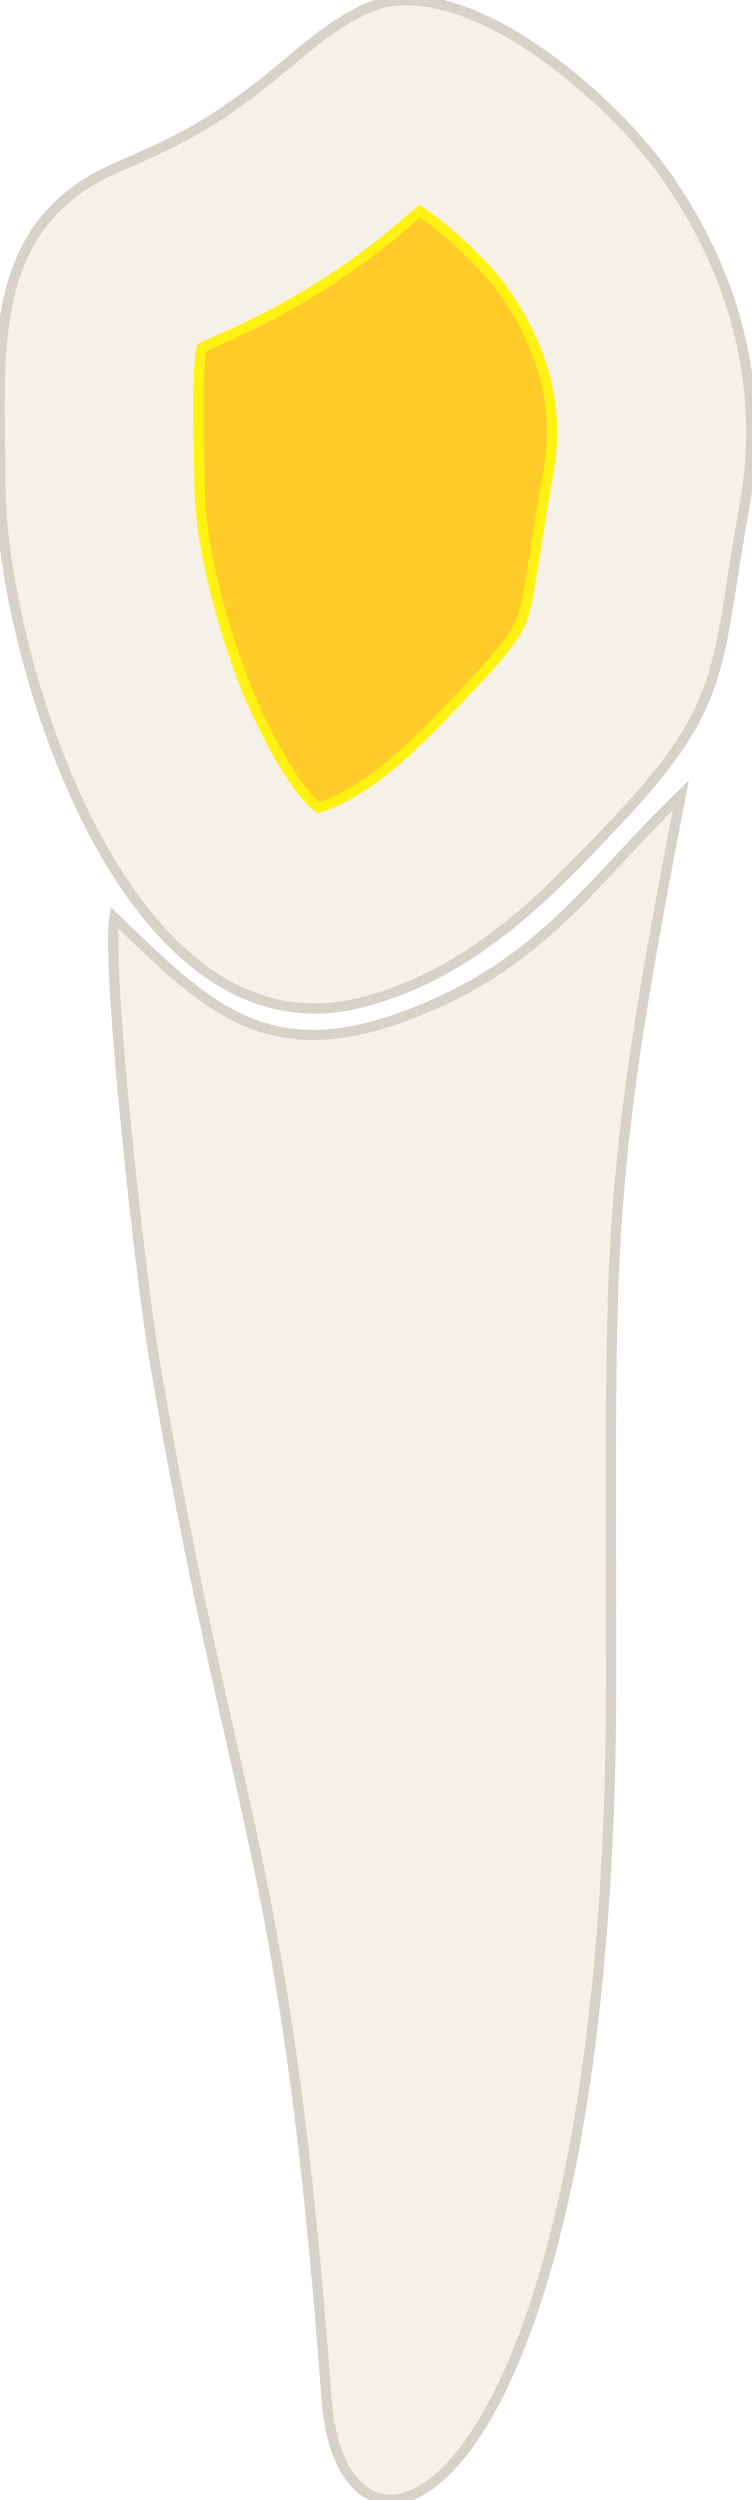
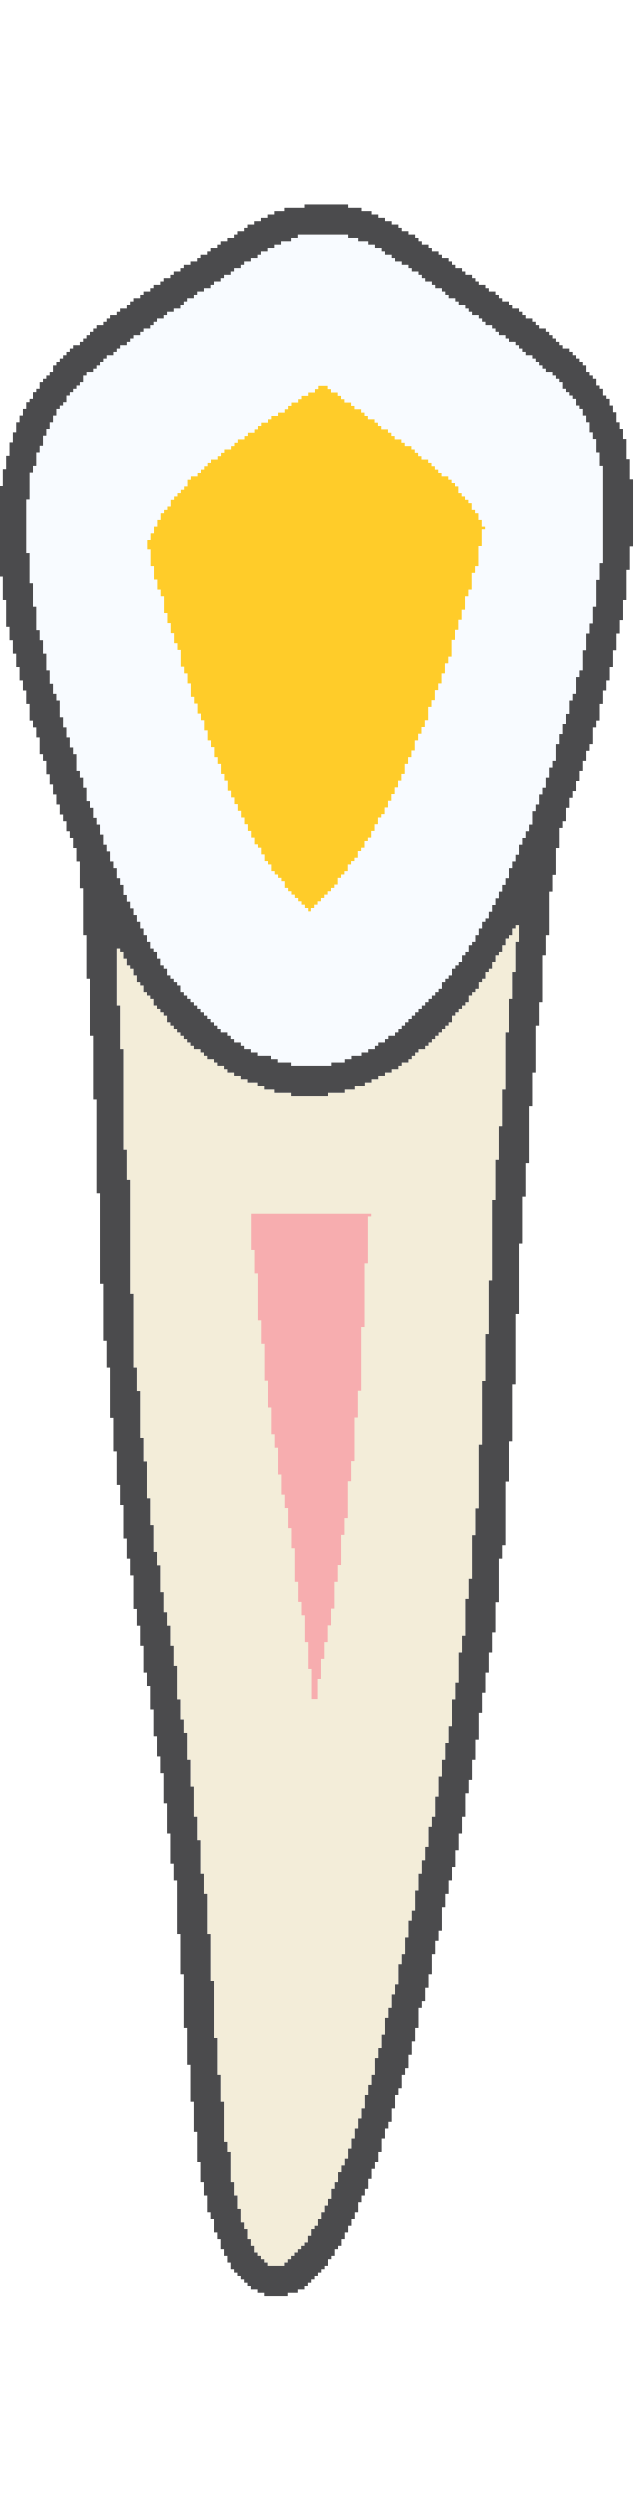
- <svg xmlns="http://www.w3.org/2000/svg" xml:space="preserve" width="739px" height="2458px" version="1.1" style="shape-rendering:geometricPrecision; text-rendering:geometricPrecision; image-rendering:optimizeQuality; fill-rule:evenodd; clip-rule:evenodd" viewBox="0 0 739 2457.4">
+ <svg xmlns="http://www.w3.org/2000/svg" xml:space="preserve" width="520px" height="2052px" version="1.1" style="shape-rendering:geometricPrecision; text-rendering:geometricPrecision; image-rendering:optimizeQuality; fill-rule:evenodd; clip-rule:evenodd" viewBox="0 0 520 2051.76">
  <defs>
    <style type="text/css">
   
-     .str1 {stroke:#FFF212;stroke-width:10;stroke-miterlimit:22.926}
-     .str0 {stroke:#D6D2C8;stroke-width:10;stroke-miterlimit:22.926}
-     .fil1 {fill:#FECB29}
-     .fil0 {fill:#F5F1E8}
+     .fil4 {fill:#4B4B4D}
+     .fil1 {fill:#FFCC29}
+     .fil3 {fill:#F7ADAF}
+     .fil2 {fill:#F3EDD9}
+     .fil0 {fill:#F8FBFF}
   
  </style>
  </defs>
-   <g id="tooth-pulpotomy-43">
-     <path id="crown" class="fil0 str0" d="M731.76 498.82c22.12,-120.88 -10.81,-235.23 -81.37,-332.51 -46.54,-64.15 -170.13,-177.6 -265.03,-165.39 -45.28,5.84 -95.41,56.75 -130.98,84.01 -51.43,39.39 -81.35,54.44 -138.52,78.95 -133.01,57.02 -115.58,186.65 -115.44,313.16 0.18,159.9 119.43,567.82 354.47,508.39 110.68,-27.97 185.99,-108.59 254.05,-180.88 108.58,-115.32 94.85,-153 122.82,-305.73z" />
-     <g id="_2014507931648">
-       <path class="fil1 str1" d="M412.68 207.24c-13.78,11.49 -27.78,24.26 -39.27,33.07 -59.06,45.24 -108.36,72.28 -175.27,101.25 -5.75,32.52 -2.01,110.63 -1.99,135.26 0.07,58.43 23.3,142.04 44.47,196 10.63,27.11 44.58,100.12 72.55,121.09 57.82,-18.02 113.82,-81.64 153.26,-123.53 14.16,-15.03 41.01,-43.17 47.61,-63.93 4.23,-13.32 6.56,-29.17 8.79,-42.94 5.41,-33.37 10.31,-66.66 16.41,-99.94 12.28,-67.11 -7.86,-127.98 -47.28,-182.33 -13.84,-19.07 -49.93,-54.46 -79.28,-74z" />
+   <g id="pulpotomy">
+     <polygon id="crown" class="fil0" points="244.45,195.21 238.95,195.21 238.95,197.96 230.69,197.96 230.69,200.71 225.19,200.71 225.19,203.46 219.69,203.46 219.69,206.21 214.18,206.21 214.18,208.96 211.43,208.96 211.43,211.71 205.93,211.71 205.93,214.46 200.43,214.46 200.43,217.22 197.68,217.22 197.68,219.97 192.17,219.97 192.17,222.72 189.42,222.72 189.42,225.47 183.92,225.47 183.92,228.22 181.17,228.22 181.17,230.97 175.67,230.97 175.67,233.72 172.91,233.72 172.91,236.48 167.41,236.48 167.41,239.22 161.91,239.22 161.91,241.98 159.16,241.98 159.16,244.73 153.65,244.73 153.65,247.48 150.91,247.48 150.91,250.23 148.15,250.23 148.15,252.98 142.65,252.98 142.65,255.73 137.15,255.73 137.15,258.48 134.4,258.48 134.4,261.24 128.89,261.24 128.89,263.99 126.14,263.99 126.14,266.74 123.39,266.74 123.39,269.49 117.89,269.49 117.89,272.24 115.14,272.24 115.14,274.99 109.63,274.99 109.63,277.75 106.88,277.75 106.88,280.49 104.13,280.49 104.13,283.25 98.63,283.25 98.63,286 95.88,286 95.88,288.75 93.13,288.75 93.13,291.5 87.62,291.5 87.62,294.25 84.87,294.25 84.87,297 82.12,297 82.12,299.76 79.37,299.76 79.37,302.51 76.62,302.51 76.62,305.26 71.12,305.26 71.12,308.01 68.37,308.01 68.37,313.51 65.61,313.51 65.61,316.26 62.86,316.26 62.86,319.01 60.11,319.01 60.11,321.76 57.36,321.76 57.36,324.52 54.61,324.52 54.61,330.02 51.86,330.02 51.86,332.77 49.11,332.77 49.11,335.52 46.35,335.52 46.35,341.02 43.6,341.02 43.6,346.53 40.85,346.53 40.85,352.03 38.1,352.03 38.1,357.53 35.35,357.53 35.35,365.79 32.6,365.79 32.6,371.29 29.84,371.29 29.84,382.29 27.1,382.29 27.1,387.8 24.34,387.8 24.34,409.8 21.59,409.8 21.59,453.83 24.34,453.83 24.34,478.59 27.1,478.59 27.1,497.85 29.84,497.85 29.84,517.11 32.6,517.11 32.6,525.36 35.35,525.36 35.35,536.37 38.1,536.37 38.1,550.12 40.85,550.12 40.85,561.13 43.6,561.13 43.6,569.38 46.35,569.38 46.35,574.88 49.11,574.88 49.11,588.64 51.86,588.64 51.86,596.9 54.61,596.9 54.61,605.15 57.36,605.15 57.36,613.4 60.11,613.4 60.11,618.91 62.86,618.91 62.86,632.66 65.61,632.66 65.61,638.17 68.37,638.17 68.37,646.42 71.12,646.42 71.12,657.42 73.87,657.42 73.87,662.93 76.62,662.93 76.62,671.18 79.37,671.18 79.37,676.68 82.12,676.68 82.12,684.94 84.87,684.94 84.87,693.19 87.62,693.19 87.62,698.69 90.37,698.69 90.37,706.95 93.13,706.95 93.13,712.45 95.88,712.45 95.88,720.71 98.63,720.71 98.63,726.21 101.38,726.21 101.38,734.46 104.13,734.46 104.13,739.96 106.88,739.96 106.88,745.47 109.63,745.47 109.63,750.97 112.38,750.97 112.38,756.47 115.14,756.47 115.14,761.97 117.89,761.97 117.89,767.48 120.64,767.48 120.64,772.98 123.39,772.98 123.39,778.48 126.14,778.48 126.14,781.23 128.89,781.23 128.89,786.74 131.64,786.74 131.64,792.24 134.4,792.24 134.4,794.99 137.15,794.99 137.15,800.49 139.9,800.49 139.9,803.24 142.65,803.24 142.65,805.99 145.4,805.99 145.4,808.75 148.15,808.75 148.15,814.25 150.91,814.25 150.91,817 153.65,817 153.65,819.75 156.41,819.75 156.41,822.5 159.16,822.5 159.16,825.25 161.91,825.25 161.91,828.01 164.66,828.01 164.66,830.75 167.41,830.75 167.41,833.51 170.16,833.51 170.16,836.26 172.91,836.26 172.91,839.01 175.67,839.01 175.67,841.76 178.42,841.76 178.42,844.51 181.17,844.51 181.17,847.26 186.67,847.26 186.67,850.02 189.42,850.02 189.42,852.77 192.17,852.77 192.17,855.52 197.68,855.52 197.68,858.27 200.43,858.27 200.43,861.02 205.93,861.02 205.93,863.77 211.43,863.77 211.43,866.52 222.44,866.52 222.44,869.28 227.94,869.28 227.94,872.03 238.95,872.03 238.95,874.78 271.96,874.78 271.96,872.03 282.97,872.03 282.97,869.28 288.47,869.28 288.47,866.52 296.72,866.52 296.72,863.77 302.22,863.77 302.22,861.02 307.73,861.02 307.73,858.27 310.48,858.27 310.48,855.52 315.98,855.52 315.98,852.77 318.73,852.77 318.73,850.02 324.24,850.02 324.24,847.26 326.99,847.26 326.99,844.51 329.74,844.51 329.74,841.76 332.49,841.76 332.49,839.01 335.24,839.01 335.24,836.26 337.99,836.26 337.99,833.51 340.75,833.51 340.75,830.75 343.49,830.75 343.49,828.01 346.25,828.01 346.25,825.25 349,825.25 349,822.5 351.75,822.5 351.75,819.75 354.5,819.75 354.5,817 357.25,817 357.25,814.25 360,814.25 360,811.5 362.75,811.5 362.75,805.99 365.51,805.99 365.51,803.24 368.26,803.24 368.26,800.49 371.01,800.49 371.01,794.99 373.76,794.99 373.76,792.24 376.51,792.24 376.51,789.49 379.26,789.49 379.26,783.98 382.01,783.98 382.01,781.23 384.76,781.23 384.76,775.73 387.52,775.73 387.52,772.98 390.27,772.98 390.27,767.48 393.02,767.48 393.02,761.97 395.77,761.97 395.77,756.47 398.52,756.47 398.52,753.72 401.27,753.72 401.27,748.22 404.02,748.22 404.02,742.71 406.78,742.71 406.78,737.21 409.53,737.21 409.53,731.71 412.28,731.71 412.28,726.21 415.03,726.21 415.03,720.71 417.78,720.71 417.78,712.45 420.53,712.45 420.53,706.95 423.28,706.95 423.28,701.44 426.03,701.44 426.03,693.19 428.79,693.19 428.79,687.69 431.54,687.69 431.54,682.18 434.29,682.18 434.29,676.68 437.04,676.68 437.04,665.68 439.79,665.68 439.79,660.18 442.54,660.18 442.54,651.92 445.29,651.92 445.29,646.42 448.05,646.42 448.05,638.17 450.79,638.17 450.79,629.91 453.55,629.91 453.55,624.41 456.3,624.41 456.3,610.65 459.05,610.65 459.05,602.4 461.8,602.4 461.8,594.14 464.55,594.14 464.55,585.89 467.3,585.89 467.3,574.88 470.06,574.88 470.06,569.38 472.81,569.38 472.81,555.63 475.56,555.63 475.56,550.12 478.31,550.12 478.31,533.61 481.06,533.61 481.06,519.86 483.81,519.86 483.81,511.6 486.56,511.6 486.56,497.85 489.32,497.85 489.32,475.84 492.07,475.84 492.07,462.08 494.82,462.08 494.82,382.29 492.07,382.29 492.07,371.29 489.32,371.29 489.32,360.28 486.56,360.28 486.56,354.78 483.81,354.78 483.81,346.53 481.06,346.53 481.06,341.02 478.31,341.02 478.31,335.52 475.56,335.52 475.56,332.77 472.81,332.77 472.81,327.27 470.06,327.27 470.06,324.52 467.3,324.52 467.3,321.76 464.55,321.76 464.55,319.01 461.8,319.01 461.8,313.51 459.05,313.51 459.05,310.76 456.3,310.76 456.3,308.01 453.55,308.01 453.55,305.26 448.05,305.26 448.05,302.51 445.29,302.51 445.29,299.76 442.54,299.76 442.54,297 439.79,297 439.79,294.25 437.04,294.25 437.04,291.5 431.54,291.5 431.54,288.75 428.79,288.75 428.79,286 426.03,286 426.03,283.25 423.28,283.25 423.28,280.49 417.78,280.49 417.78,277.75 415.03,277.75 415.03,274.99 409.53,274.99 409.53,272.24 406.78,272.24 406.78,269.49 404.02,269.49 404.02,266.74 398.52,266.74 398.52,263.99 395.77,263.99 395.77,261.24 393.02,261.24 393.02,258.48 387.52,258.48 387.52,255.73 384.76,255.73 384.76,252.98 382.01,252.98 382.01,250.23 376.51,250.23 376.51,247.48 373.76,247.48 373.76,244.73 368.26,244.73 368.26,241.98 365.51,241.98 365.51,239.22 362.75,239.22 362.75,236.48 357.25,236.48 357.25,233.72 354.5,233.72 354.5,230.97 349,230.97 349,228.22 346.25,228.22 346.25,225.47 343.49,225.47 343.49,222.72 337.99,222.72 337.99,219.97 335.24,219.97 335.24,217.22 329.74,217.22 329.74,214.46 324.24,214.46 324.24,211.71 321.48,211.71 321.48,208.96 315.98,208.96 315.98,206.21 313.23,206.21 313.23,203.46 307.73,203.46 307.73,200.71 302.22,200.71 302.22,197.96 293.97,197.96 293.97,195.21 285.72,195.21 285.72,192.45 244.45,192.45 " />
+     <g id="_2292408073232">
+       <polygon class="fil1" points="266.76,316.56 261.26,316.56 261.26,319.31 258.51,319.31 258.51,322.07 253,322.07 253,324.82 247.5,324.82 247.5,327.57 244.75,327.57 244.75,330.32 239.24,330.32 239.24,333.07 236.5,333.07 236.5,335.82 233.74,335.82 233.74,338.57 228.24,338.57 228.24,341.32 222.74,341.32 222.74,344.08 219.99,344.08 219.99,346.83 214.48,346.83 214.48,349.58 211.73,349.58 211.73,352.33 208.98,352.33 208.98,355.08 203.48,355.08 203.48,357.83 200.73,357.83 200.73,360.58 195.23,360.58 195.23,363.34 192.47,363.34 192.47,366.09 189.72,366.09 189.72,368.84 184.22,368.84 184.22,371.59 181.47,371.59 181.47,374.34 178.72,374.34 178.72,377.09 173.21,377.09 173.21,379.84 170.46,379.84 170.46,382.59 167.71,382.59 167.71,385.35 164.96,385.35 164.96,388.1 162.21,388.1 162.21,390.85 156.71,390.85 156.71,393.6 153.96,393.6 153.96,399.1 151.2,399.1 151.2,401.85 148.45,401.85 148.45,404.61 145.7,404.61 145.7,407.35 142.95,407.35 142.95,410.11 140.2,410.11 140.2,415.61 137.45,415.61 137.45,418.36 134.7,418.36 134.7,421.11 131.94,421.11 131.94,426.62 129.19,426.62 129.19,432.12 126.44,432.12 126.44,437.62 123.69,437.62 123.69,443.12 120.94,443.12 120.94,450.77 123.69,450.77 123.69,464.53 126.44,464.53 126.44,475.54 129.19,475.54 129.19,483.79 131.94,483.79 131.94,489.29 134.7,489.29 134.7,503.05 137.45,503.05 137.45,511.31 140.2,511.31 140.2,519.56 142.95,519.56 142.95,527.81 145.7,527.81 145.7,533.31 148.45,533.31 148.45,547.07 151.2,547.07 151.2,552.57 153.96,552.57 153.96,560.83 156.71,560.83 156.71,571.83 159.46,571.83 159.46,577.34 162.21,577.34 162.21,585.59 164.96,585.59 164.96,591.09 167.71,591.09 167.71,599.35 170.46,599.35 170.46,607.6 173.21,607.6 173.21,613.1 175.97,613.1 175.97,621.36 178.72,621.36 178.72,626.86 181.47,626.86 181.47,635.11 184.22,635.11 184.22,640.62 186.97,640.62 186.97,648.87 189.72,648.87 189.72,654.37 192.47,654.37 192.47,659.88 195.23,659.88 195.23,665.38 197.98,665.38 197.98,670.88 200.73,670.88 200.73,676.38 203.48,676.38 203.48,681.88 206.23,681.88 206.23,687.39 208.98,687.39 208.98,692.89 211.73,692.89 211.73,695.64 214.48,695.64 214.48,701.15 217.24,701.15 217.24,706.65 219.99,706.65 219.99,709.4 222.74,709.4 222.74,714.9 225.49,714.9 225.49,717.65 228.24,717.65 228.24,720.4 230.99,720.4 230.99,723.16 233.74,723.16 233.74,728.66 236.5,728.66 236.5,731.41 239.24,731.41 239.24,734.16 242,734.16 242,736.91 244.75,736.91 244.75,739.66 247.5,739.66 247.5,742.41 250.25,742.41 250.25,745.16 253,745.16 253,747.92 255.15,747.92 255.15,745.16 257.9,745.16 257.9,742.41 260.66,742.41 260.66,739.66 263.41,739.66 263.41,736.91 266.16,736.91 266.16,734.16 268.91,734.16 268.91,731.41 271.66,731.41 271.66,728.66 274.41,728.66 274.41,725.91 277.16,725.91 277.16,720.4 279.92,720.4 279.92,717.65 282.67,717.65 282.67,714.9 285.42,714.9 285.42,709.4 288.17,709.4 288.17,706.65 290.92,706.65 290.92,703.89 293.67,703.89 293.67,698.39 296.42,698.39 296.42,695.64 299.17,695.64 299.17,690.14 301.92,690.14 301.92,687.39 304.68,687.39 304.68,681.88 307.43,681.88 307.43,676.38 310.18,676.38 310.18,670.88 312.93,670.88 312.93,668.13 315.68,668.13 315.68,662.62 318.43,662.62 318.43,657.12 321.19,657.12 321.19,651.62 323.93,651.62 323.93,646.12 326.69,646.12 326.69,640.62 329.44,640.62 329.44,635.11 332.19,635.11 332.19,626.86 334.94,626.86 334.94,621.36 337.69,621.36 337.69,615.85 340.44,615.85 340.44,607.6 343.2,607.6 343.2,602.1 345.95,602.1 345.95,596.59 348.7,596.59 348.7,591.09 351.45,591.09 351.45,580.09 354.2,580.09 354.2,574.58 356.95,574.58 356.95,566.33 359.7,566.33 359.7,560.83 362.46,560.83 362.46,552.57 365.2,552.57 365.2,544.32 367.96,544.32 367.96,538.82 370.71,538.82 370.71,525.06 373.46,525.06 373.46,516.81 376.21,516.81 376.21,508.55 378.96,508.55 378.96,500.3 381.71,500.3 381.71,489.29 384.46,489.29 384.46,483.79 387.22,483.79 387.22,470.04 389.97,470.04 389.97,464.53 392.72,464.53 392.72,448.02 395.47,448.02 395.47,434.27 398.22,434.27 398.22,432.12 395.47,432.12 395.47,426.62 392.72,426.62 392.72,421.11 389.97,421.11 389.97,418.36 387.22,418.36 387.22,412.86 384.46,412.86 384.46,410.11 381.71,410.11 381.71,407.35 378.96,407.35 378.96,404.61 376.21,404.61 376.21,399.1 373.46,399.1 373.46,396.35 370.71,396.35 370.71,393.6 367.96,393.6 367.96,390.85 362.46,390.85 362.46,388.1 359.7,388.1 359.7,385.35 356.95,385.35 356.95,382.59 354.2,382.59 354.2,379.84 351.45,379.84 351.45,377.09 345.95,377.09 345.95,374.34 343.2,374.34 343.2,371.59 340.44,371.59 340.44,368.84 337.69,368.84 337.69,366.09 332.19,366.09 332.19,363.34 329.44,363.34 329.44,360.58 323.93,360.58 323.93,357.83 321.19,357.83 321.19,355.08 318.43,355.08 318.43,352.33 312.93,352.33 312.93,349.58 310.18,349.58 310.18,346.83 307.43,346.83 307.43,344.08 301.92,344.08 301.92,341.32 299.17,341.32 299.17,338.57 296.42,338.57 296.42,335.82 290.92,335.82 290.92,333.07 288.17,333.07 288.17,330.32 282.67,330.32 282.67,327.57 279.92,327.57 279.92,324.82 277.16,324.82 277.16,322.07 271.66,322.07 271.66,319.31 268.91,319.31 268.91,316.56 " />
    </g>
-     <path id="root" class="fil0 str0" d="M112.45 901.9c-7.94,54.39 26.81,360.53 38.74,431.04 78.34,463.06 129.8,484.14 169.97,1026.13 16.21,218.65 279.5,109.63 279.76,-706.41 0.13,-434.7 -9.04,-471.52 68.46,-871.05 -82.62,79.84 -129.5,154.91 -240.95,204.72 -158.82,70.96 -218.26,10.13 -315.98,-84.43z" />
+     <polygon id="root" class="fil2" points="423.28,761.97 420.53,761.97 420.53,767.48 417.78,767.48 417.78,770.23 415.03,770.23 415.03,775.73 412.28,775.73 412.28,781.23 409.53,781.23 409.53,783.98 406.78,783.98 406.78,789.49 404.02,789.49 404.02,794.99 401.27,794.99 401.27,797.74 398.52,797.74 398.52,803.24 395.77,803.24 395.77,805.99 393.02,805.99 393.02,811.5 390.27,811.5 390.27,814.25 387.52,814.25 387.52,817 384.76,817 384.76,822.5 382.01,822.5 382.01,825.25 379.26,825.25 379.26,828.01 376.51,828.01 376.51,830.75 373.76,830.75 373.76,833.51 371.01,833.51 371.01,839.01 368.26,839.01 368.26,841.76 365.51,841.76 365.51,844.51 362.75,844.51 362.75,847.26 360,847.26 360,850.02 357.25,850.02 357.25,852.77 354.5,852.77 354.5,855.52 351.75,855.52 351.75,858.27 349,858.27 349,861.02 343.49,861.02 343.49,863.77 340.75,863.77 340.75,866.52 337.99,866.52 337.99,869.28 335.24,869.28 335.24,872.03 329.74,872.03 329.74,874.78 326.99,874.78 326.99,877.53 321.48,877.53 321.48,880.28 315.98,880.28 315.98,883.03 310.48,883.03 310.48,885.78 304.98,885.78 304.98,888.53 299.48,888.53 299.48,891.28 291.22,891.28 291.22,894.04 282.97,894.04 282.97,896.79 269.21,896.79 269.21,899.54 238.95,899.54 238.95,896.79 225.19,896.79 225.19,894.04 216.94,894.04 216.94,891.28 211.43,891.28 211.43,888.53 203.18,888.53 203.18,885.78 197.68,885.78 197.68,883.03 192.17,883.03 192.17,880.28 186.67,880.28 186.67,877.53 183.92,877.53 183.92,874.78 178.42,874.78 178.42,872.03 175.67,872.03 175.67,869.28 170.16,869.28 170.16,866.52 167.41,866.52 167.41,863.77 164.66,863.77 164.66,861.02 159.16,861.02 159.16,858.27 156.41,858.27 156.41,855.52 153.65,855.52 153.65,852.77 150.91,852.77 150.91,850.02 148.15,850.02 148.15,847.26 145.4,847.26 145.4,844.51 142.65,844.51 142.65,841.76 139.9,841.76 139.9,839.01 137.15,839.01 137.15,833.51 134.4,833.51 134.4,830.75 131.64,830.75 131.64,828.01 128.89,828.01 128.89,825.25 126.14,825.25 126.14,819.75 123.39,819.75 123.39,817 120.64,817 120.64,814.25 117.89,814.25 117.89,808.75 115.14,808.75 115.14,805.99 112.38,805.99 112.38,800.49 109.63,800.49 109.63,794.99 106.88,794.99 106.88,792.24 104.13,792.24 104.13,786.74 101.38,786.74 101.38,781.23 98.63,781.23 98.63,778.48 95.88,778.48 95.88,825.25 98.63,825.25 98.63,861.02 101.38,861.02 101.38,943.56 104.13,943.56 104.13,968.32 106.88,968.32 106.88,1061.87 109.63,1061.87 109.63,1122.39 112.38,1122.39 112.38,1141.65 115.14,1141.65 115.14,1180.17 117.89,1180.17 117.89,1199.43 120.64,1199.43 120.64,1229.7 123.39,1229.7 123.39,1251.7 126.14,1251.7 126.14,1273.71 128.89,1273.71 128.89,1284.72 131.64,1284.72 131.64,1306.73 134.4,1306.73 134.4,1323.24 137.15,1323.24 137.15,1334.24 139.9,1334.24 139.9,1350.75 142.65,1350.75 142.65,1367.26 145.4,1367.26 145.4,1394.77 148.15,1394.77 148.15,1411.28 150.91,1411.28 150.91,1422.29 153.65,1422.29 153.65,1444.3 156.41,1444.3 156.41,1466.31 159.16,1466.31 159.16,1491.07 161.91,1491.07 161.91,1510.33 164.66,1510.33 164.66,1537.84 167.41,1537.84 167.41,1554.35 170.16,1554.35 170.16,1587.36 172.91,1587.36 172.91,1625.88 175.67,1625.88 175.67,1672.66 178.42,1672.66 178.42,1702.92 181.17,1702.92 181.17,1724.93 183.92,1724.93 183.92,1757.95 186.67,1757.95 186.67,1766.2 189.42,1766.2 189.42,1790.96 192.17,1790.96 192.17,1801.97 194.92,1801.97 194.92,1812.97 197.68,1812.97 197.68,1823.97 200.43,1823.97 200.43,1829.48 203.18,1829.48 203.18,1837.73 205.93,1837.73 205.93,1843.24 208.68,1843.24 208.68,1848.74 211.43,1848.74 211.43,1851.49 214.18,1851.49 214.18,1854.24 216.94,1854.24 216.94,1856.99 219.69,1856.99 219.69,1859.74 233.44,1859.74 233.44,1856.99 236.19,1856.99 236.19,1854.24 238.95,1854.24 238.95,1851.49 241.7,1851.49 241.7,1848.74 244.45,1848.74 244.45,1845.99 247.2,1845.99 247.2,1843.24 249.95,1843.24 249.95,1840.48 252.7,1840.48 252.7,1834.98 255.45,1834.98 255.45,1829.48 258.21,1829.48 258.21,1826.73 260.96,1826.73 260.96,1821.23 263.71,1821.23 263.71,1815.72 266.46,1815.72 266.46,1810.22 269.21,1810.22 269.21,1804.72 271.96,1804.72 271.96,1796.46 274.71,1796.46 274.71,1790.96 277.46,1790.96 277.46,1782.71 280.22,1782.71 280.22,1777.2 282.97,1777.2 282.97,1771.7 285.72,1771.7 285.72,1763.45 288.47,1763.45 288.47,1755.19 291.22,1755.19 291.22,1746.94 293.97,1746.94 293.97,1738.69 296.72,1738.69 296.72,1730.43 299.48,1730.43 299.48,1719.43 302.22,1719.43 302.22,1711.17 304.98,1711.17 304.98,1702.92 307.73,1702.92 307.73,1689.16 310.48,1689.16 310.48,1680.91 313.23,1680.91 313.23,1669.9 315.98,1669.9 315.98,1656.15 318.73,1656.15 318.73,1647.89 321.48,1647.89 321.48,1636.89 324.24,1636.89 324.24,1628.63 326.99,1628.63 326.99,1612.13 329.74,1612.13 329.74,1603.87 332.49,1603.87 332.49,1590.12 335.24,1590.12 335.24,1576.36 337.99,1576.36 337.99,1568.11 340.75,1568.11 340.75,1551.6 343.49,1551.6 343.49,1537.84 346.25,1537.84 346.25,1526.84 349,1526.84 349,1515.83 351.75,1515.83 351.75,1499.32 354.5,1499.32 354.5,1491.07 357.25,1491.07 357.25,1474.56 360,1474.56 360,1458.05 362.75,1458.05 362.75,1444.3 365.51,1444.3 365.51,1430.54 368.26,1430.54 368.26,1416.78 371.01,1416.78 371.01,1394.77 373.76,1394.77 373.76,1381.02 376.51,1381.02 376.51,1356.25 379.26,1356.25 379.26,1342.5 382.01,1342.5 382.01,1312.24 384.76,1312.24 384.76,1295.73 387.52,1295.73 387.52,1259.96 390.27,1259.96 390.27,1237.95 393.02,1237.95 393.02,1185.67 395.77,1185.67 395.77,1133.4 398.52,1133.4 398.52,1094.88 401.27,1094.88 401.27,1050.86 404.02,1050.86 404.02,984.83 406.78,984.83 406.78,951.82 409.53,951.82 409.53,924.3 412.28,924.3 412.28,894.04 415.03,894.04 415.03,847.26 417.78,847.26 417.78,819.75 420.53,819.75 420.53,797.74 423.28,797.74 423.28,772.98 426.03,772.98 426.03,759.22 423.28,759.22 " />
+     <g id="_2292408069152">
+       <polygon class="fil3" points="304.7,996.11 206.2,996.11 206.2,1025.83 208.95,1025.83 208.95,1045.08 211.71,1045.08 211.71,1083.6 214.46,1083.6 214.46,1102.86 217.21,1102.86 217.21,1133.13 219.96,1133.13 219.96,1155.14 222.71,1155.14 222.71,1177.15 225.46,1177.15 225.46,1188.15 228.21,1188.15 228.21,1210.16 230.97,1210.16 230.97,1226.67 233.72,1226.67 233.72,1237.68 236.47,1237.68 236.47,1254.18 239.22,1254.18 239.22,1270.69 241.97,1270.69 241.97,1298.21 244.72,1298.21 244.72,1314.71 247.47,1314.71 247.47,1325.72 250.22,1325.72 250.22,1347.73 252.98,1347.73 252.98,1369.74 255.73,1369.74 255.73,1394.5 260.68,1394.5 260.68,1377.99 263.43,1377.99 263.43,1361.48 266.18,1361.48 266.18,1347.73 268.94,1347.73 268.94,1333.97 271.69,1333.97 271.69,1320.21 274.44,1320.21 274.44,1298.21 277.19,1298.21 277.19,1284.45 279.94,1284.45 279.94,1259.69 282.69,1259.69 282.69,1245.93 285.45,1245.93 285.45,1215.67 288.19,1215.67 288.19,1199.16 290.95,1199.16 290.95,1163.39 293.7,1163.39 293.7,1141.38 296.45,1141.38 296.45,1089.1 299.2,1089.1 299.2,1036.83 301.95,1036.83 301.95,998.31 304.7,998.31 " />
+     </g>
+     <path id="outline" class="fil4" d="M423.28 797.74l-2.75 0 0 22.01 -2.75 0 0 27.51 -2.75 0 0 46.78 -2.75 0 0 30.26 -2.75 0 0 27.52 -2.75 0 0 33.01 -2.76 0 0 66.03 -2.75 0 0 44.02 -2.75 0 0 38.52 -2.75 0 0 52.27 -2.75 0 0 52.28 -2.75 0 0 22.01 -2.75 0 0 35.77 -2.76 0 0 16.51 -2.75 0 0 30.26 -2.75 0 0 13.75 -2.75 0 0 24.77 -2.75 0 0 13.75 -2.75 0 0 22.01 -2.75 0 0 13.76 -2.75 0 0 13.76 -2.76 0 0 13.75 -2.75 0 0 16.51 -2.75 0 0 16.51 -2.75 0 0 8.25 -2.75 0 0 16.51 -2.75 0 0 11.01 -2.75 0 0 11 -2.76 0 0 13.76 -2.74 0 0 16.51 -2.76 0 0 8.25 -2.75 0 0 13.76 -2.75 0 0 13.75 -2.75 0 0 8.26 -2.75 0 0 16.5 -2.75 0 0 8.26 -2.76 0 0 11 -2.75 0 0 8.26 -2.75 0 0 13.75 -2.75 0 0 11.01 -2.75 0 0 8.25 -2.75 0 0 13.76 -2.75 0 0 8.25 -2.76 0 0 8.26 -2.74 0 0 11 -2.76 0 0 8.26 -2.75 0 0 8.25 -2.75 0 0 8.25 -2.75 0 0 8.26 -2.75 0 0 8.25 -2.75 0 0 5.5 -2.75 0 0 5.51 -2.76 0 0 8.25 -2.75 0 0 5.5 -2.75 0 0 8.26 -2.75 0 0 5.5 -2.75 0 0 5.5 -2.75 0 0 5.51 -2.75 0 0 5.5 -2.75 0 0 2.75 -2.76 0 0 5.5 -2.75 0 0 5.5 -2.75 0 0 2.76 -2.75 0 0 2.75 -2.75 0 0 2.75 -2.75 0 0 2.75 -2.75 0 0 2.75 -2.76 0 0 2.75 -2.75 0 0 2.75 -13.75 0 0 -2.75 -2.75 0 0 -2.75 -2.76 0 0 -2.75 -2.75 0 0 -2.75 -2.75 0 0 -5.5 -2.75 0 0 -5.51 -2.75 0 0 -8.25 -2.75 0 0 -5.51 -2.75 0 0 -11 -2.76 0 0 -11 -2.75 0 0 -11.01 -2.75 0 0 -24.76 -2.75 0 0 -8.25 -2.75 0 0 -33.02 -2.75 0 0 -22.01 -2.75 0 0 -30.26 -2.75 0 0 -46.78 -2.76 0 0 -38.52 -2.75 0 0 -33.01 -2.75 0 0 -16.51 -2.75 0 0 -27.51 -2.75 0 0 -19.26 -2.75 0 0 -24.76 -2.75 0 0 -22.01 -2.76 0 0 -22.01 -2.74 0 0 -11.01 -2.76 0 0 -16.51 -2.75 0 0 -27.51 -2.75 0 0 -16.51 -2.75 0 0 -16.51 -2.75 0 0 -11 -2.75 0 0 -16.51 -2.76 0 0 -22.01 -2.75 0 0 -11.01 -2.75 0 0 -22.01 -2.75 0 0 -22 -2.75 0 0 -30.27 -2.75 0 0 -19.26 -2.75 0 0 -38.52 -2.76 0 0 -19.26 -2.75 0 0 -60.52 -2.75 0 0 -93.55 -2.75 0 0 -24.76 -2.75 0 0 -82.54 -2.75 0 0 -35.77 -2.75 0 0 -46.77 2.75 0 0 2.75 2.75 0 0 5.51 2.75 0 0 5.5 2.75 0 0 2.75 2.75 0 0 5.5 2.75 0 0 5.5 2.76 0 0 2.76 2.75 0 0 5.5 2.75 0 0 2.75 2.75 0 0 2.75 2.75 0 0 5.5 2.75 0 0 2.76 2.75 0 0 2.74 2.76 0 0 2.76 2.75 0 0 5.5 2.75 0 0 2.75 2.75 0 0 2.75 2.75 0 0 2.75 2.75 0 0 2.76 2.76 0 0 2.75 2.74 0 0 2.75 2.76 0 0 2.75 2.75 0 0 2.75 5.5 0 0 2.75 2.75 0 0 2.75 2.75 0 0 2.76 5.51 0 0 2.75 2.75 0 0 2.75 5.5 0 0 2.75 2.75 0 0 2.75 5.5 0 0 2.75 5.51 0 0 2.75 5.5 0 0 2.75 8.25 0 0 2.75 5.51 0 0 2.76 8.25 0 0 2.75 13.76 0 0 2.75 30.26 0 0 -2.75 13.76 0 0 -2.75 8.25 0 0 -2.76 8.26 0 0 -2.75 5.5 0 0 -2.75 5.5 0 0 -2.75 5.5 0 0 -2.75 5.5 0 0 -2.75 5.51 0 0 -2.75 2.75 0 0 -2.75 5.5 0 0 -2.75 2.75 0 0 -2.76 2.76 0 0 -2.75 2.74 0 0 -2.75 5.51 0 0 -2.75 2.75 0 0 -2.75 2.75 0 0 -2.75 2.75 0 0 -2.75 2.75 0 0 -2.76 2.75 0 0 -2.75 2.76 0 0 -2.75 2.75 0 0 -2.75 2.75 0 0 -5.5 2.75 0 0 -2.76 2.75 0 0 -2.74 2.75 0 0 -2.76 2.75 0 0 -2.75 2.75 0 0 -5.5 2.76 0 0 -2.75 2.75 0 0 -2.75 2.75 0 0 -5.51 2.75 0 0 -2.75 2.75 0 0 -5.5 2.75 0 0 -2.75 2.75 0 0 -5.5 2.76 0 0 -5.51 2.75 0 0 -2.75 2.75 0 0 -5.5 2.75 0 0 -5.5 2.75 0 0 -2.75 2.75 0 0 -5.51 2.75 0 0 -2.75 2.75 0 0 13.76 -2.75 0 0 24.76zm-401.69 -387.94l2.75 0 0 -22 2.76 0 0 -5.51 2.74 0 0 -11 2.76 0 0 -5.5 2.75 0 0 -8.26 2.75 0 0 -5.5 2.75 0 0 -5.5 2.75 0 0 -5.51 2.75 0 0 -5.5 2.76 0 0 -2.75 2.75 0 0 -2.75 2.75 0 0 -5.5 2.75 0 0 -2.76 2.75 0 0 -2.75 2.75 0 0 -2.75 2.75 0 0 -2.75 2.76 0 0 -5.5 2.75 0 0 -2.75 5.5 0 0 -2.75 2.75 0 0 -2.75 2.75 0 0 -2.76 2.75 0 0 -2.75 2.75 0 0 -2.75 5.51 0 0 -2.75 2.75 0 0 -2.75 2.75 0 0 -2.75 5.5 0 0 -2.76 2.75 0 0 -2.74 2.75 0 0 -2.76 5.51 0 0 -2.75 2.75 0 0 -2.75 5.5 0 0 -2.75 2.75 0 0 -2.75 2.75 0 0 -2.75 5.51 0 0 -2.76 2.75 0 0 -2.75 5.5 0 0 -2.75 5.5 0 0 -2.75 2.76 0 0 -2.75 2.74 0 0 -2.75 5.51 0 0 -2.75 2.75 0 0 -2.76 5.5 0 0 -2.74 5.5 0 0 -2.76 2.76 0 0 -2.75 5.5 0 0 -2.75 2.75 0 0 -2.75 5.5 0 0 -2.75 2.75 0 0 -2.75 5.51 0 0 -2.75 2.75 0 0 -2.76 5.5 0 0 -2.75 5.5 0 0 -2.75 2.75 0 0 -2.75 5.51 0 0 -2.75 5.5 0 0 -2.75 5.5 0 0 -2.75 8.26 0 0 -2.75 5.5 0 0 -2.76 41.27 0 0 2.76 8.25 0 0 2.75 8.25 0 0 2.75 5.51 0 0 2.75 5.5 0 0 2.75 2.75 0 0 2.75 5.5 0 0 2.75 2.76 0 0 2.75 5.5 0 0 2.76 5.5 0 0 2.75 2.75 0 0 2.75 5.5 0 0 2.75 2.76 0 0 2.75 2.75 0 0 2.75 5.5 0 0 2.75 2.75 0 0 2.76 5.5 0 0 2.74 2.76 0 0 2.76 2.75 0 0 2.75 5.5 0 0 2.75 2.75 0 0 2.75 5.5 0 0 2.75 2.75 0 0 2.75 2.76 0 0 2.75 5.5 0 0 2.76 2.75 0 0 2.75 2.75 0 0 2.75 5.5 0 0 2.75 2.76 0 0 2.75 2.75 0 0 2.75 5.5 0 0 2.76 2.75 0 0 2.74 5.5 0 0 2.76 2.75 0 0 2.75 2.76 0 0 2.75 2.75 0 0 2.75 5.5 0 0 2.75 2.75 0 0 2.75 2.75 0 0 2.76 2.75 0 0 2.75 2.76 0 0 2.75 5.5 0 0 2.75 2.75 0 0 2.75 2.75 0 0 2.75 2.75 0 0 5.5 2.75 0 0 2.75 2.75 0 0 2.76 2.76 0 0 2.75 2.75 0 0 5.5 2.75 0 0 2.75 2.75 0 0 5.5 2.75 0 0 5.51 2.75 0 0 8.25 2.75 0 0 5.5 2.76 0 0 11.01 2.75 0 0 11 2.75 0 0 79.79 -2.75 0 0 13.76 -2.75 0 0 22.01 -2.76 0 0 13.75 -2.75 0 0 8.26 -2.75 0 0 13.75 -2.75 0 0 16.51 -2.75 0 0 5.51 -2.75 0 0 13.75 -2.75 0 0 5.5 -2.76 0 0 11.01 -2.75 0 0 8.25 -2.75 0 0 8.26 -2.75 0 0 8.25 -2.75 0 0 13.76 -2.75 0 0 5.5 -2.76 0 0 8.26 -2.74 0 0 8.25 -2.76 0 0 5.5 -2.75 0 0 8.26 -2.75 0 0 5.5 -2.75 0 0 11 -2.75 0 0 5.5 -2.75 0 0 5.51 -2.75 0 0 5.5 -2.76 0 0 8.25 -2.75 0 0 5.51 -2.75 0 0 5.5 -2.75 0 0 8.26 -2.75 0 0 5.5 -2.75 0 0 5.5 -2.75 0 0 5.5 -2.75 0 0 5.5 -2.76 0 0 5.51 -2.75 0 0 5.5 -2.75 0 0 2.75 -2.75 0 0 5.5 -2.75 0 0 5.51 -2.75 0 0 5.5 -2.75 0 0 2.75 -2.76 0 0 5.5 -2.75 0 0 2.75 -2.75 0 0 5.51 -2.75 0 0 2.75 -2.75 0 0 2.75 -2.75 0 0 5.5 -2.75 0 0 2.75 -2.75 0 0 2.75 -2.76 0 0 5.51 -2.75 0 0 2.75 -2.75 0 0 2.75 -2.75 0 0 2.75 -2.75 0 0 2.75 -2.75 0 0 2.75 -2.75 0 0 2.76 -2.76 0 0 2.74 -2.74 0 0 2.76 -2.76 0 0 2.75 -2.75 0 0 2.75 -2.75 0 0 2.75 -2.75 0 0 2.75 -2.75 0 0 2.75 -2.75 0 0 2.76 -5.51 0 0 2.75 -2.75 0 0 2.75 -5.5 0 0 2.75 -2.75 0 0 2.75 -5.51 0 0 2.75 -5.5 0 0 2.75 -8.25 0 0 2.76 -5.5 0 0 2.75 -11.01 0 0 2.75 -33.01 0 0 -2.75 -11.01 0 0 -2.75 -5.5 0 0 -2.76 -11.01 0 0 -2.75 -5.5 0 0 -2.75 -5.5 0 0 -2.75 -2.75 0 0 -2.75 -5.51 0 0 -2.75 -2.75 0 0 -2.75 -2.75 0 0 -2.76 -5.5 0 0 -2.75 -2.75 0 0 -2.75 -2.75 0 0 -2.75 -2.76 0 0 -2.75 -2.75 0 0 -2.75 -2.75 0 0 -2.76 -2.75 0 0 -2.74 -2.75 0 0 -2.76 -2.75 0 0 -2.75 -2.75 0 0 -2.75 -2.76 0 0 -2.75 -2.74 0 0 -2.75 -2.76 0 0 -5.5 -2.75 0 0 -2.76 -2.75 0 0 -2.75 -2.75 0 0 -2.75 -2.75 0 0 -5.5 -2.75 0 0 -2.75 -2.76 0 0 -5.5 -2.75 0 0 -5.51 -2.75 0 0 -2.75 -2.75 0 0 -5.5 -2.75 0 0 -5.5 -2.75 0 0 -5.51 -2.75 0 0 -5.5 -2.76 0 0 -5.5 -2.75 0 0 -5.5 -2.75 0 0 -5.51 -2.75 0 0 -5.5 -2.75 0 0 -8.25 -2.75 0 0 -5.5 -2.75 0 0 -8.26 -2.75 0 0 -5.5 -2.76 0 0 -8.26 -2.75 0 0 -5.5 -2.75 0 0 -8.25 -2.75 0 0 -8.26 -2.75 0 0 -5.5 -2.75 0 0 -8.25 -2.75 0 0 -5.51 -2.75 0 0 -11 -2.75 0 0 -8.25 -2.76 0 0 -5.51 -2.75 0 0 -13.75 -2.75 0 0 -5.51 -2.75 0 0 -8.25 -2.75 0 0 -8.25 -2.75 0 0 -8.26 -2.75 0 0 -13.76 -2.76 0 0 -5.5 -2.75 0 0 -8.25 -2.75 0 0 -11.01 -2.75 0 0 -13.75 -2.75 0 0 -11.01 -2.75 0 0 -8.25 -2.76 0 0 -19.26 -2.74 0 0 -19.26 -2.76 0 0 -24.76 -2.75 0 0 -44.03zm228.36 -239.36l-16.51 0 0 2.75 -8.25 0 0 2.76 -5.5 0 0 2.75 -5.51 0 0 2.75 -5.5 0 0 2.75 -5.5 0 0 2.75 -2.75 0 0 2.75 -5.51 0 0 2.75 -2.75 0 0 2.76 -5.5 0 0 2.75 -5.5 0 0 2.75 -2.75 0 0 2.75 -5.51 0 0 2.75 -2.75 0 0 2.75 -5.5 0 0 2.75 -2.75 0 0 2.75 -5.5 0 0 2.76 -5.5 0 0 2.75 -2.76 0 0 2.75 -5.5 0 0 2.75 -2.75 0 0 2.75 -5.5 0 0 2.75 -2.76 0 0 2.75 -5.5 0 0 2.76 -2.75 0 0 2.74 -5.5 0 0 2.76 -2.75 0 0 2.75 -5.51 0 0 2.75 -2.75 0 0 2.75 -2.75 0 0 2.75 -5.5 0 0 2.75 -2.75 0 0 2.75 -5.51 0 0 2.76 -2.75 0 0 2.75 -2.75 0 0 2.75 -5.5 0 0 2.75 -2.75 0 0 2.75 -2.75 0 0 2.75 -2.75 0 0 2.76 -2.75 0 0 2.74 -2.76 0 0 2.76 -5.5 0 0 2.75 -2.75 0 0 2.75 -2.75 0 0 2.75 -2.75 0 0 2.75 -2.75 0 0 2.75 -2.76 0 0 2.76 -2.75 0 0 5.5 -2.75 0 0 2.75 -2.75 0 0 2.75 -2.75 0 0 2.75 -2.75 0 0 5.5 -2.76 0 0 2.75 -2.74 0 0 5.51 -2.76 0 0 2.75 -2.75 0 0 5.5 -2.75 0 0 5.5 -2.75 0 0 5.51 -2.75 0 0 8.25 -2.75 0 0 8.25 -2.75 0 0 11.01 -2.76 0 0 11 -2.75 0 0 13.76 -2.75 0 0 74.29 2.75 0 0 19.25 2.75 0 0 22.02 2.76 0 0 11 2.75 0 0 11.01 2.75 0 0 11 2.75 0 0 11.01 2.75 0 0 8.25 2.75 0 0 11.01 2.75 0 0 13.75 2.76 0 0 5.51 2.74 0 0 8.25 2.76 0 0 13.76 2.75 0 0 5.5 2.75 0 0 11 2.75 0 0 8.26 2.75 0 0 8.25 2.75 0 0 8.26 2.76 0 0 8.25 2.75 0 0 5.5 2.75 0 0 8.25 2.75 0 0 5.51 2.75 0 0 8.25 2.75 0 0 11.01 2.75 0 0 22.01 2.76 0 0 38.52 2.75 0 0 35.76 2.75 0 0 46.78 2.75 0 0 52.27 2.75 0 0 77.04 2.75 0 0 74.28 2.75 0 0 46.77 2.75 0 0 22.01 2.75 0 0 41.27 2.76 0 0 27.52 2.75 0 0 27.51 2.75 0 0 16.51 2.75 0 0 27.51 2.75 0 0 16.51 2.75 0 0 13.76 2.75 0 0 27.51 2.75 0 0 13.75 2.76 0 0 16.51 2.75 0 0 22.01 2.75 0 0 11.01 2.75 0 0 19.26 2.75 0 0 22.01 2.75 0 0 16.51 2.75 0 0 13.75 2.76 0 0 24.76 2.75 0 0 24.76 2.75 0 0 24.77 2.75 0 0 13.75 2.75 0 0 44.02 2.75 0 0 33.02 2.76 0 0 44.02 2.74 0 0 30.26 2.76 0 0 30.27 2.75 0 0 24.76 2.75 0 0 24.76 2.75 0 0 16.51 2.75 0 0 11.01 2.75 0 0 13.75 2.75 0 0 5.51 2.76 0 0 11 2.75 0 0 5.5 2.75 0 0 8.26 2.75 0 0 5.5 2.75 0 0 5.5 2.75 0 0 5.51 2.75 0 0 2.75 2.75 0 0 2.75 2.76 0 0 2.75 2.75 0 0 2.75 2.75 0 0 2.75 2.75 0 0 2.75 5.5 0 0 2.75 5.51 0 0 2.76 19.25 0 0 -2.76 8.26 0 0 -2.75 5.5 0 0 -2.75 2.75 0 0 -2.75 2.75 0 0 -2.75 2.76 0 0 -2.75 2.75 0 0 -2.75 2.75 0 0 -2.75 2.75 0 0 -2.76 2.75 0 0 -5.5 2.75 0 0 -2.75 2.75 0 0 -5.5 2.75 0 0 -2.75 2.76 0 0 -5.51 2.75 0 0 -5.5 2.75 0 0 -5.5 2.75 0 0 -5.5 2.75 0 0 -5.51 2.75 0 0 -8.25 2.75 0 0 -5.5 2.76 0 0 -5.51 2.74 0 0 -8.25 2.76 0 0 -8.25 2.75 0 0 -5.51 2.75 0 0 -8.25 2.75 0 0 -11.01 2.75 0 0 -8.25 2.75 0 0 -5.5 2.75 0 0 -11.01 2.76 0 0 -11 2.75 0 0 -5.5 2.75 0 0 -11.01 2.75 0 0 -5.5 2.75 0 0 -11.01 2.75 0 0 -11 2.76 0 0 -11.01 2.74 0 0 -16.51 2.76 0 0 -5.5 2.75 0 0 -11 2.75 0 0 -11.01 2.75 0 0 -16.51 2.75 0 0 -11 2.75 0 0 -8.26 2.75 0 0 -19.26 2.76 0 0 -11 2.75 0 0 -11.01 2.75 0 0 -11 2.75 0 0 -13.76 2.75 0 0 -13.76 2.75 0 0 -13.75 2.75 0 0 -19.26 2.75 0 0 -11 2.76 0 0 -16.51 2.75 0 0 -16.51 2.75 0 0 -22.01 2.75 0 0 -16.51 2.75 0 0 -16.51 2.75 0 0 -16.51 2.75 0 0 -16.5 2.76 0 0 -24.77 2.75 0 0 -35.76 2.75 0 0 -11.01 2.75 0 0 -52.27 2.75 0 0 -33.02 2.75 0 0 -46.77 2.75 0 0 -57.78 2.75 0 0 -57.78 2.76 0 0 -38.51 2.75 0 0 -27.52 2.75 0 0 -46.77 2.75 0 0 -27.51 2.75 0 0 -38.52 2.75 0 0 -19.26 2.75 0 0 -38.52 2.76 0 0 -16.5 2.74 0 0 -35.77 2.76 0 0 -13.76 2.75 0 0 -22.01 2.75 0 0 -16.51 2.75 0 0 -5.5 2.75 0 0 -11 2.75 0 0 -8.26 2.76 0 0 -5.5 2.75 0 0 -8.25 2.75 0 0 -8.26 2.75 0 0 -8.25 2.75 0 0 -8.26 2.75 0 0 -5.5 2.75 0 0 -13.75 2.76 0 0 -5.51 2.75 0 0 -13.75 2.75 0 0 -11.01 2.75 0 0 -8.25 2.75 0 0 -11.01 2.75 0 0 -13.76 2.75 0 0 -13.75 2.75 0 0 -11.01 2.76 0 0 -16.51 2.75 0 0 -24.76 2.75 0 0 -19.26 2.75 0 0 -55.02 -2.75 0 0 -16.51 -2.75 0 0 -16.51 -2.75 0 0 -8.25 -2.76 0 0 -5.5 -2.75 0 0 -8.26 -2.75 0 0 -5.5 -2.75 0 0 -5.5 -2.75 0 0 -2.75 -2.75 0 0 -5.51 -2.75 0 0 -2.75 -2.75 0 0 -5.5 -2.76 0 0 -2.75 -2.75 0 0 -2.75 -2.75 0 0 -5.5 -2.75 0 0 -2.76 -2.75 0 0 -2.75 -2.75 0 0 -2.75 -2.75 0 0 -2.75 -2.76 0 0 -2.75 -5.5 0 0 -2.75 -2.75 0 0 -2.76 -2.75 0 0 -2.74 -2.75 0 0 -2.76 -2.76 0 0 -2.75 -2.74 0 0 -2.75 -5.51 0 0 -2.75 -2.75 0 0 -2.75 -2.75 0 0 -2.75 -5.5 0 0 -2.76 -2.75 0 0 -2.75 -2.76 0 0 -2.75 -5.5 0 0 -2.75 -2.75 0 0 -2.75 -5.5 0 0 -2.75 -2.75 0 0 -2.75 -2.75 0 0 -2.76 -5.51 0 0 -2.74 -2.75 0 0 -2.76 -5.5 0 0 -2.75 -2.75 0 0 -2.75 -2.75 0 0 -2.75 -5.51 0 0 -2.75 -2.75 0 0 -2.75 -5.5 0 0 -2.75 -2.75 0 0 -2.76 -2.75 0 0 -2.75 -5.51 0 0 -2.75 -2.75 0 0 -2.75 -5.5 0 0 -2.75 -2.75 0 0 -2.75 -5.5 0 0 -2.75 -2.76 0 0 -2.75 -2.74 0 0 -2.76 -5.51 0 0 -2.75 -5.5 0 0 -2.75 -2.75 0 0 -2.75 -5.51 0 0 -2.75 -5.5 0 0 -2.75 -5.5 0 0 -2.75 -5.5 0 0 -2.76 -8.26 0 0 -2.75 -11 0 0 -2.75 -35.77 0 0 2.75z" />
  </g>
</svg>
